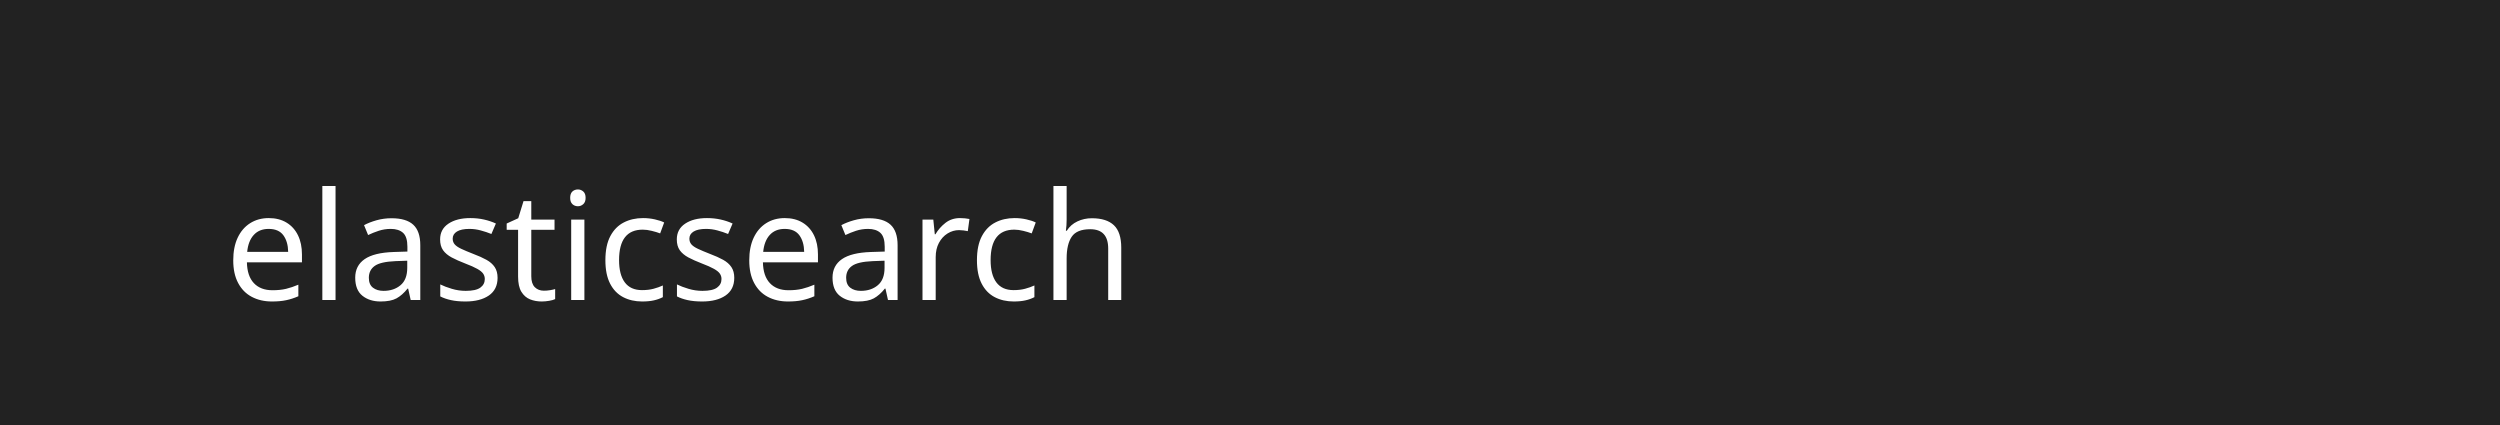
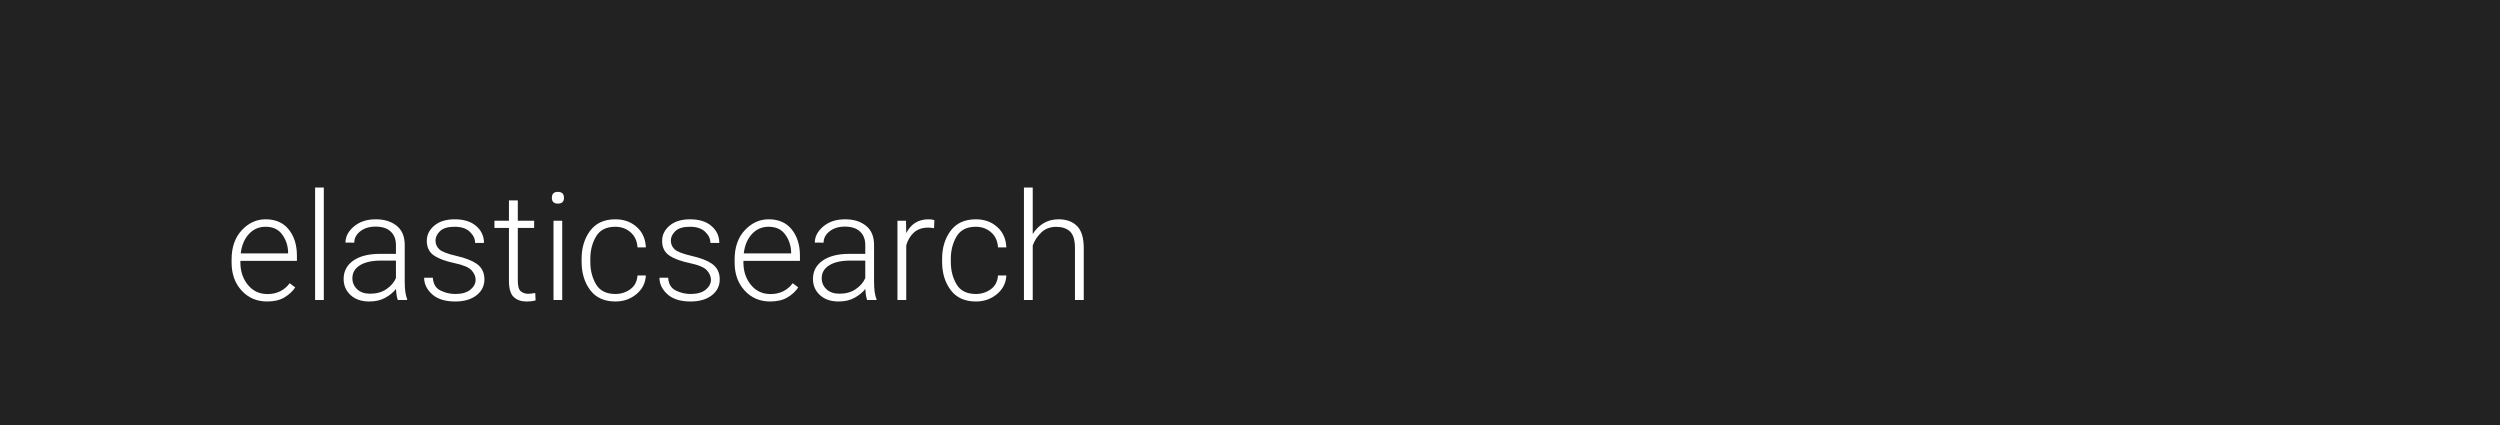
<svg xmlns="http://www.w3.org/2000/svg" width="1000" height="170">
  <style type="text/css">
-         text {font-size: 60px; font-family: 'Source Sans Pro'; font-weight: 300;}
+         text {font-size: 60px; font-family: 'Roboto'; font-weight: 300;}
    </style>
  <g>
    <rect x="0" y="0" width="100%" height="100%" fill="#222" />
  </g>
  <g fill="#FFF">
    <text x="90" y="120">elasticsearch</text>
  </g>
</svg>
